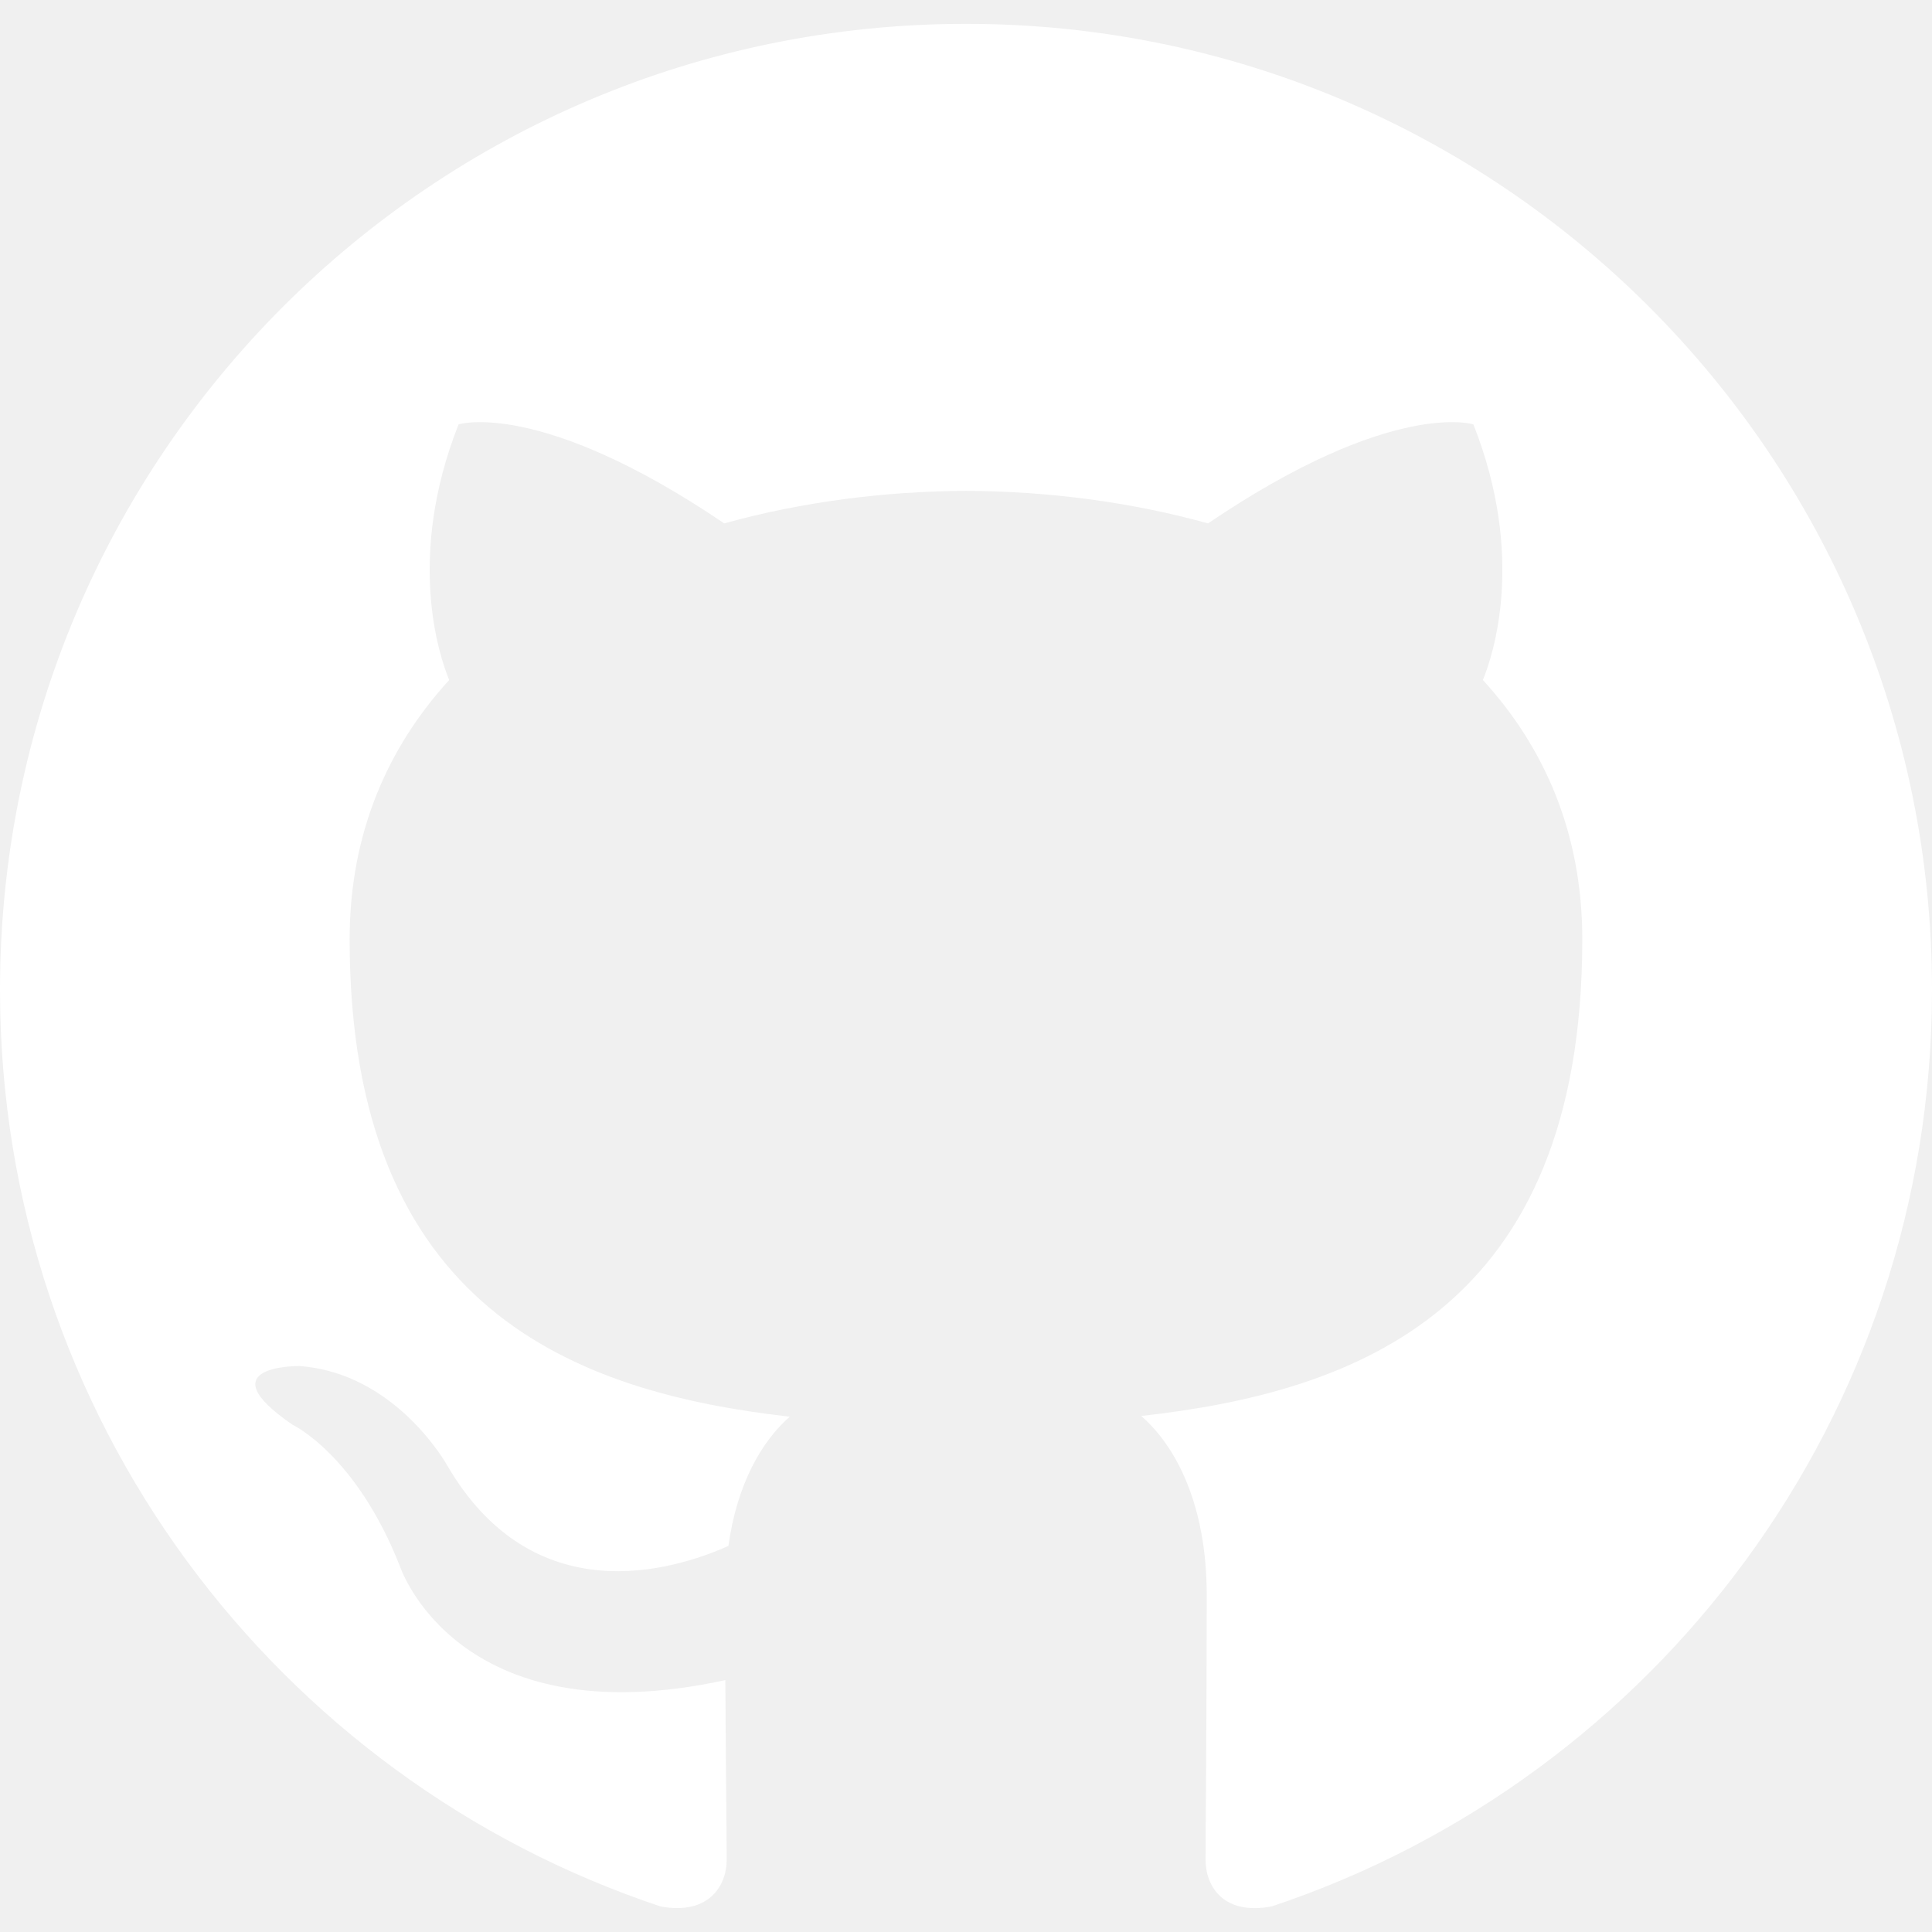
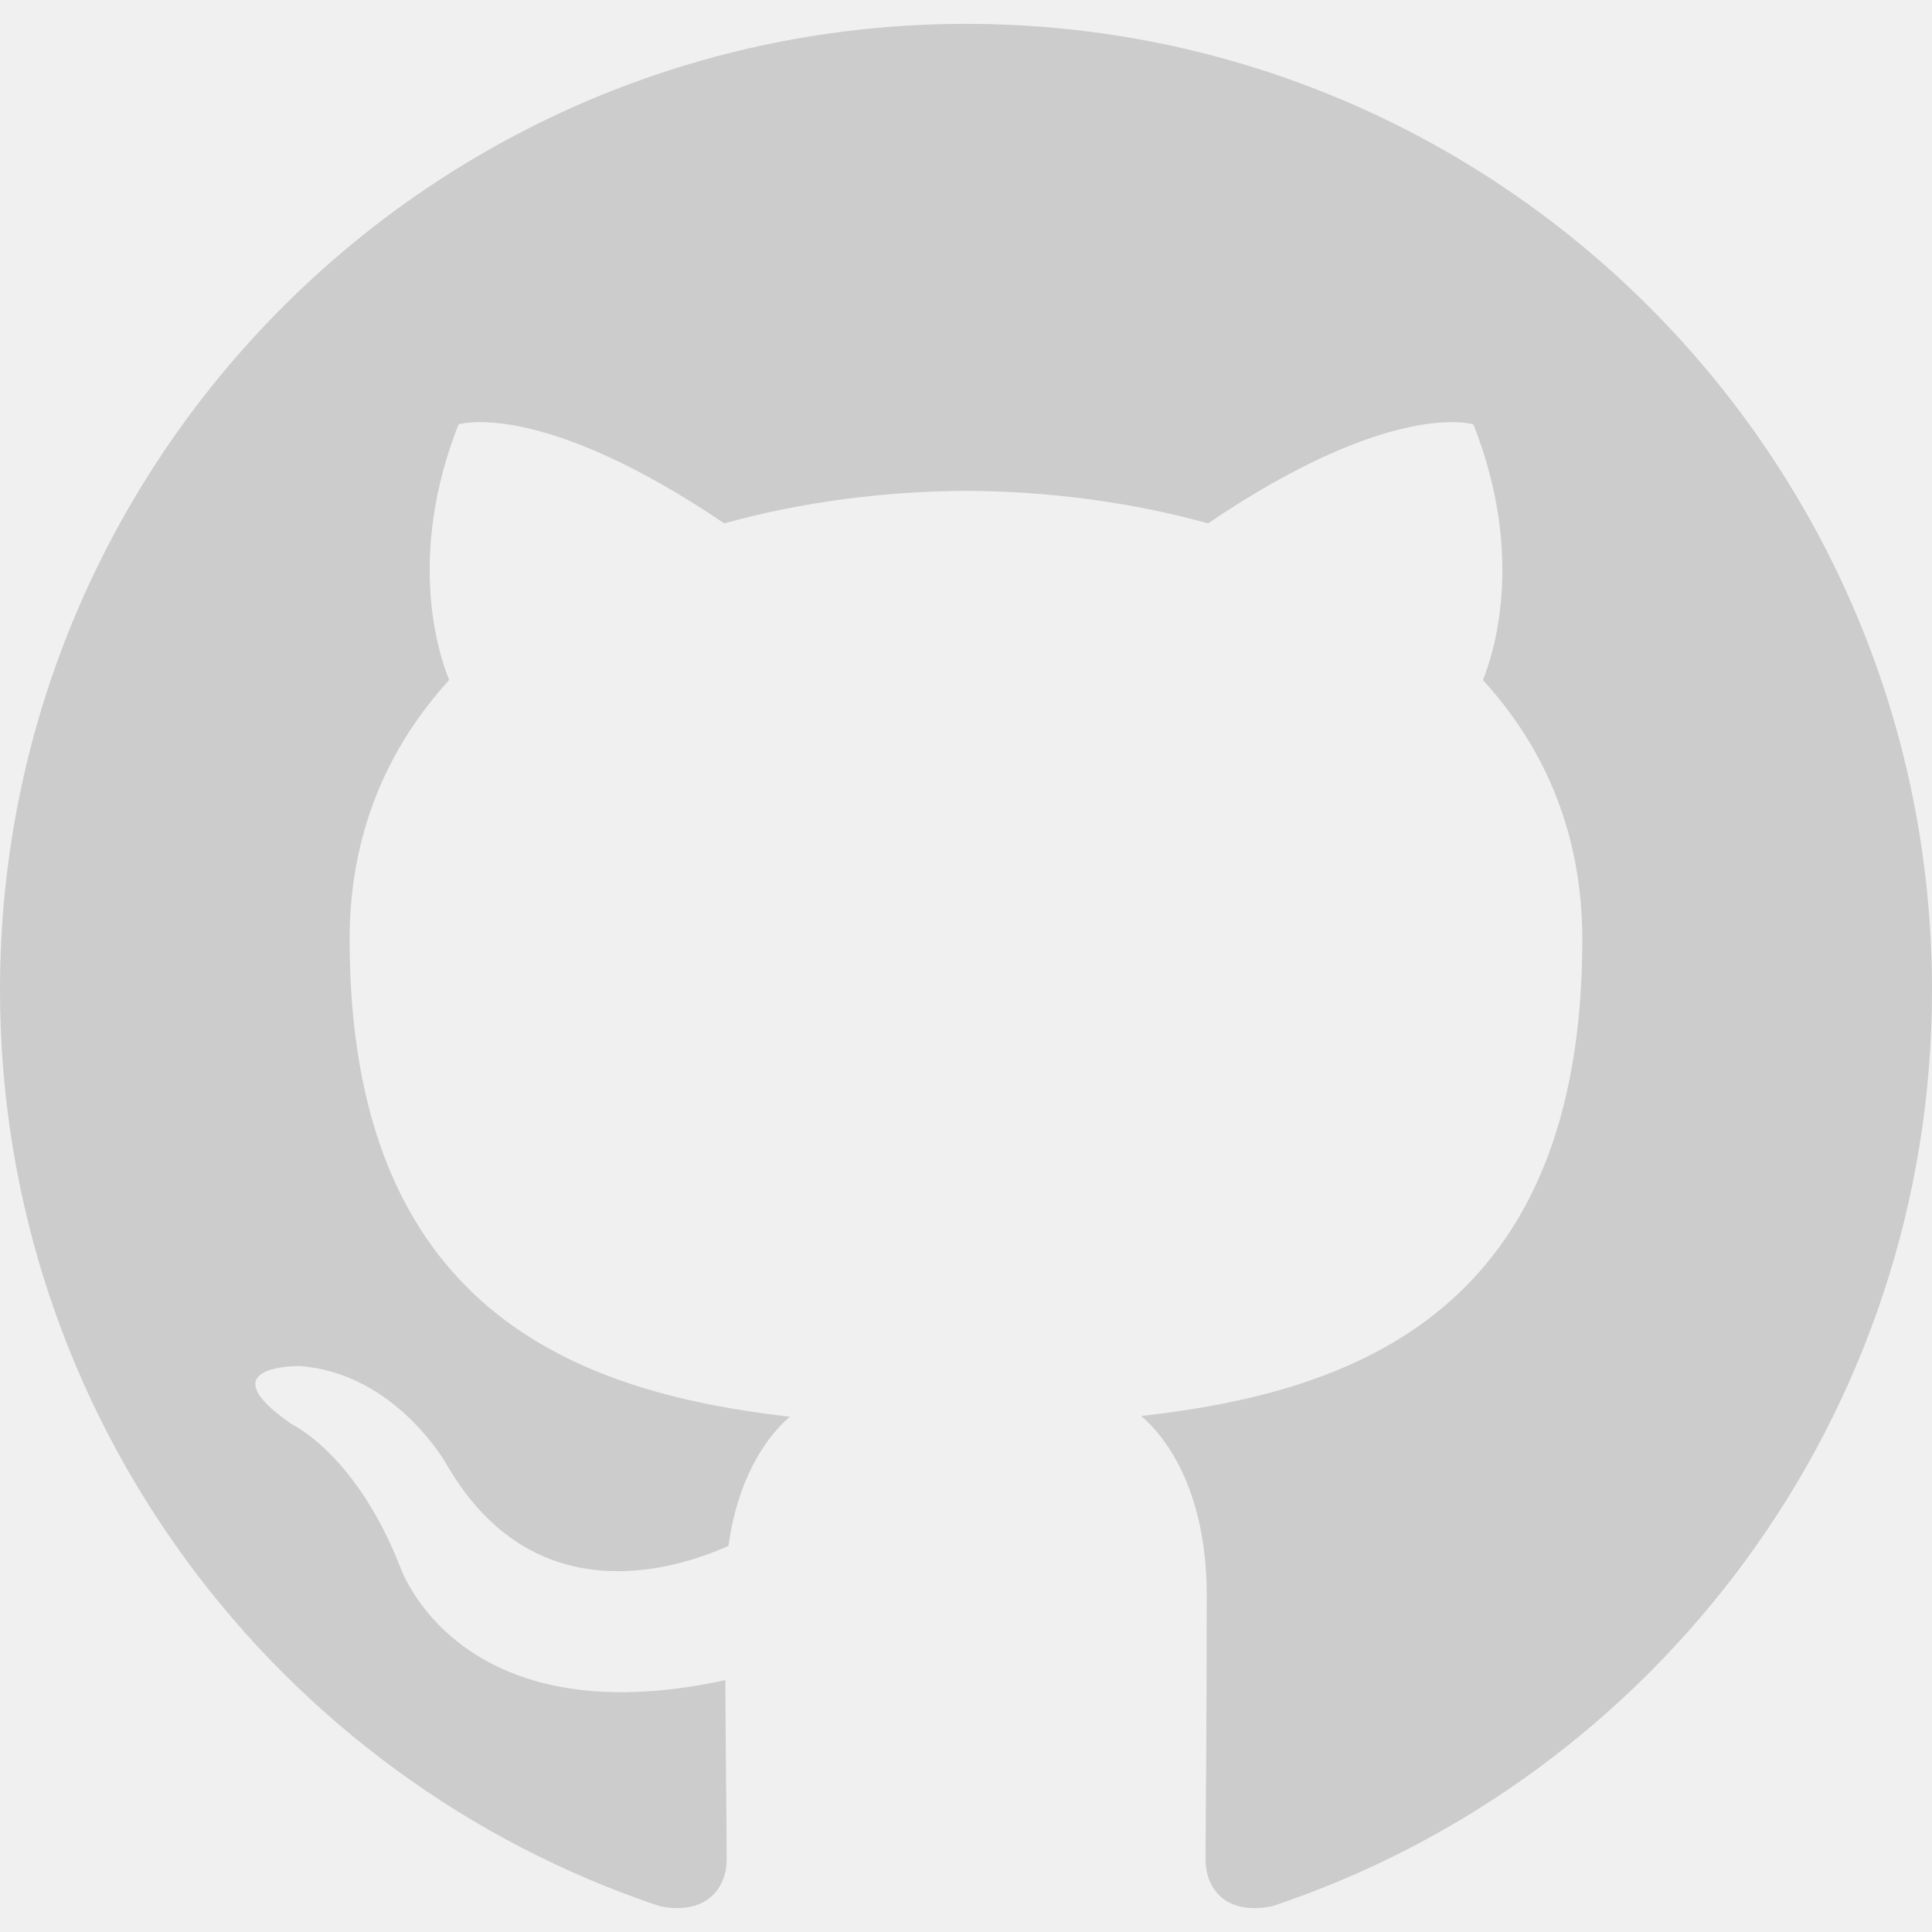
- <svg xmlns="http://www.w3.org/2000/svg" version="1.1" fill="#fff" width="32" height="32" viewBox="0 0 32 32">
+ <svg xmlns="http://www.w3.org/2000/svg" version="1.1" fill="#ccc" width="32" height="32" viewBox="0 0 32 32">
  <path d="M16 0.395c-8.836 0-16 7.163-16 16 0 7.069 4.585 13.067 10.942 15.182 0.8 0.148 1.094-0.347 1.094-0.77 0-0.381-0.015-1.642-0.022-2.979-4.452 0.968-5.391-1.888-5.391-1.888-0.728-1.849-1.776-2.341-1.776-2.341-1.452-0.993 0.11-0.973 0.11-0.973 1.606 0.113 2.452 1.649 2.452 1.649 1.427 2.446 3.743 1.739 4.656 1.33 0.143-1.034 0.558-1.74 1.016-2.14-3.554-0.404-7.29-1.777-7.29-7.907 0-1.747 0.625-3.174 1.649-4.295-0.166-0.403-0.714-2.030 0.155-4.234 0 0 1.344-0.43 4.401 1.64 1.276-0.355 2.645-0.532 4.005-0.539 1.359 0.006 2.729 0.184 4.008 0.539 3.054-2.070 4.395-1.64 4.395-1.64 0.871 2.204 0.323 3.831 0.157 4.234 1.026 1.12 1.647 2.548 1.647 4.295 0 6.145-3.743 7.498-7.306 7.895 0.574 0.497 1.085 1.47 1.085 2.963 0 2.141-0.019 3.864-0.019 4.391 0 0.426 0.288 0.925 1.099 0.768 6.354-2.118 10.933-8.113 10.933-15.18 0-8.837-7.164-16-16-16z" />
</svg>
